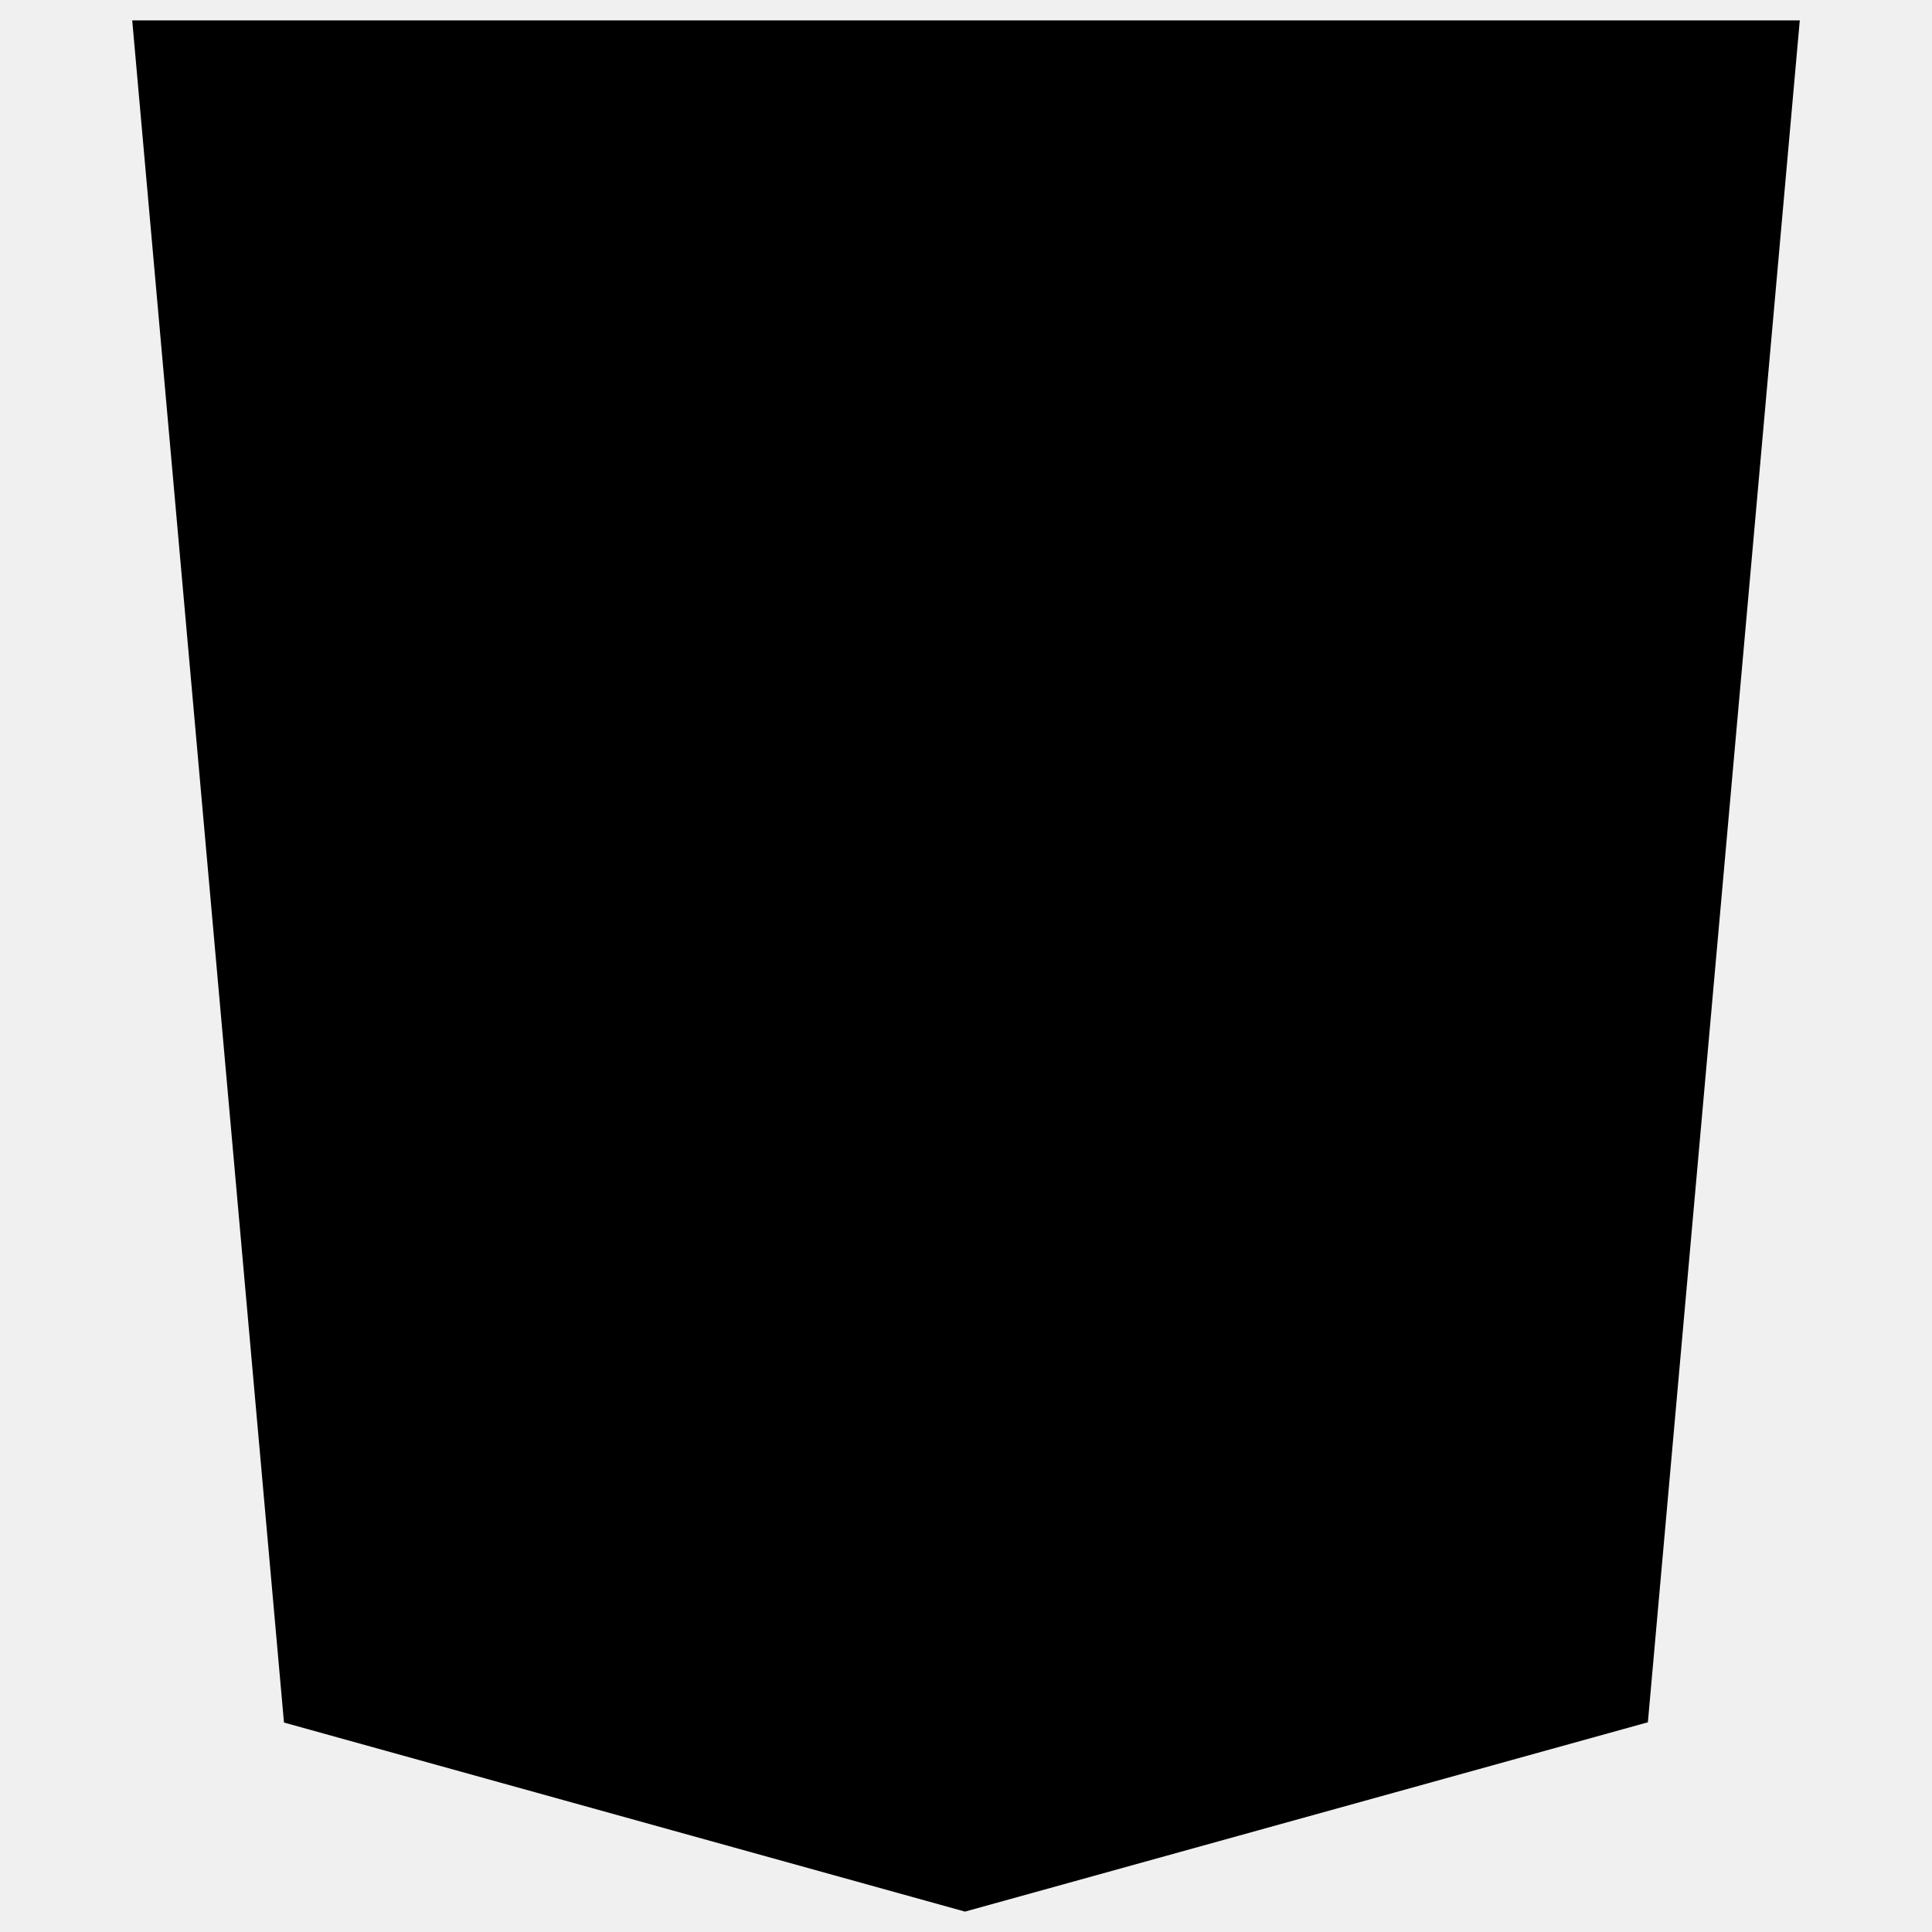
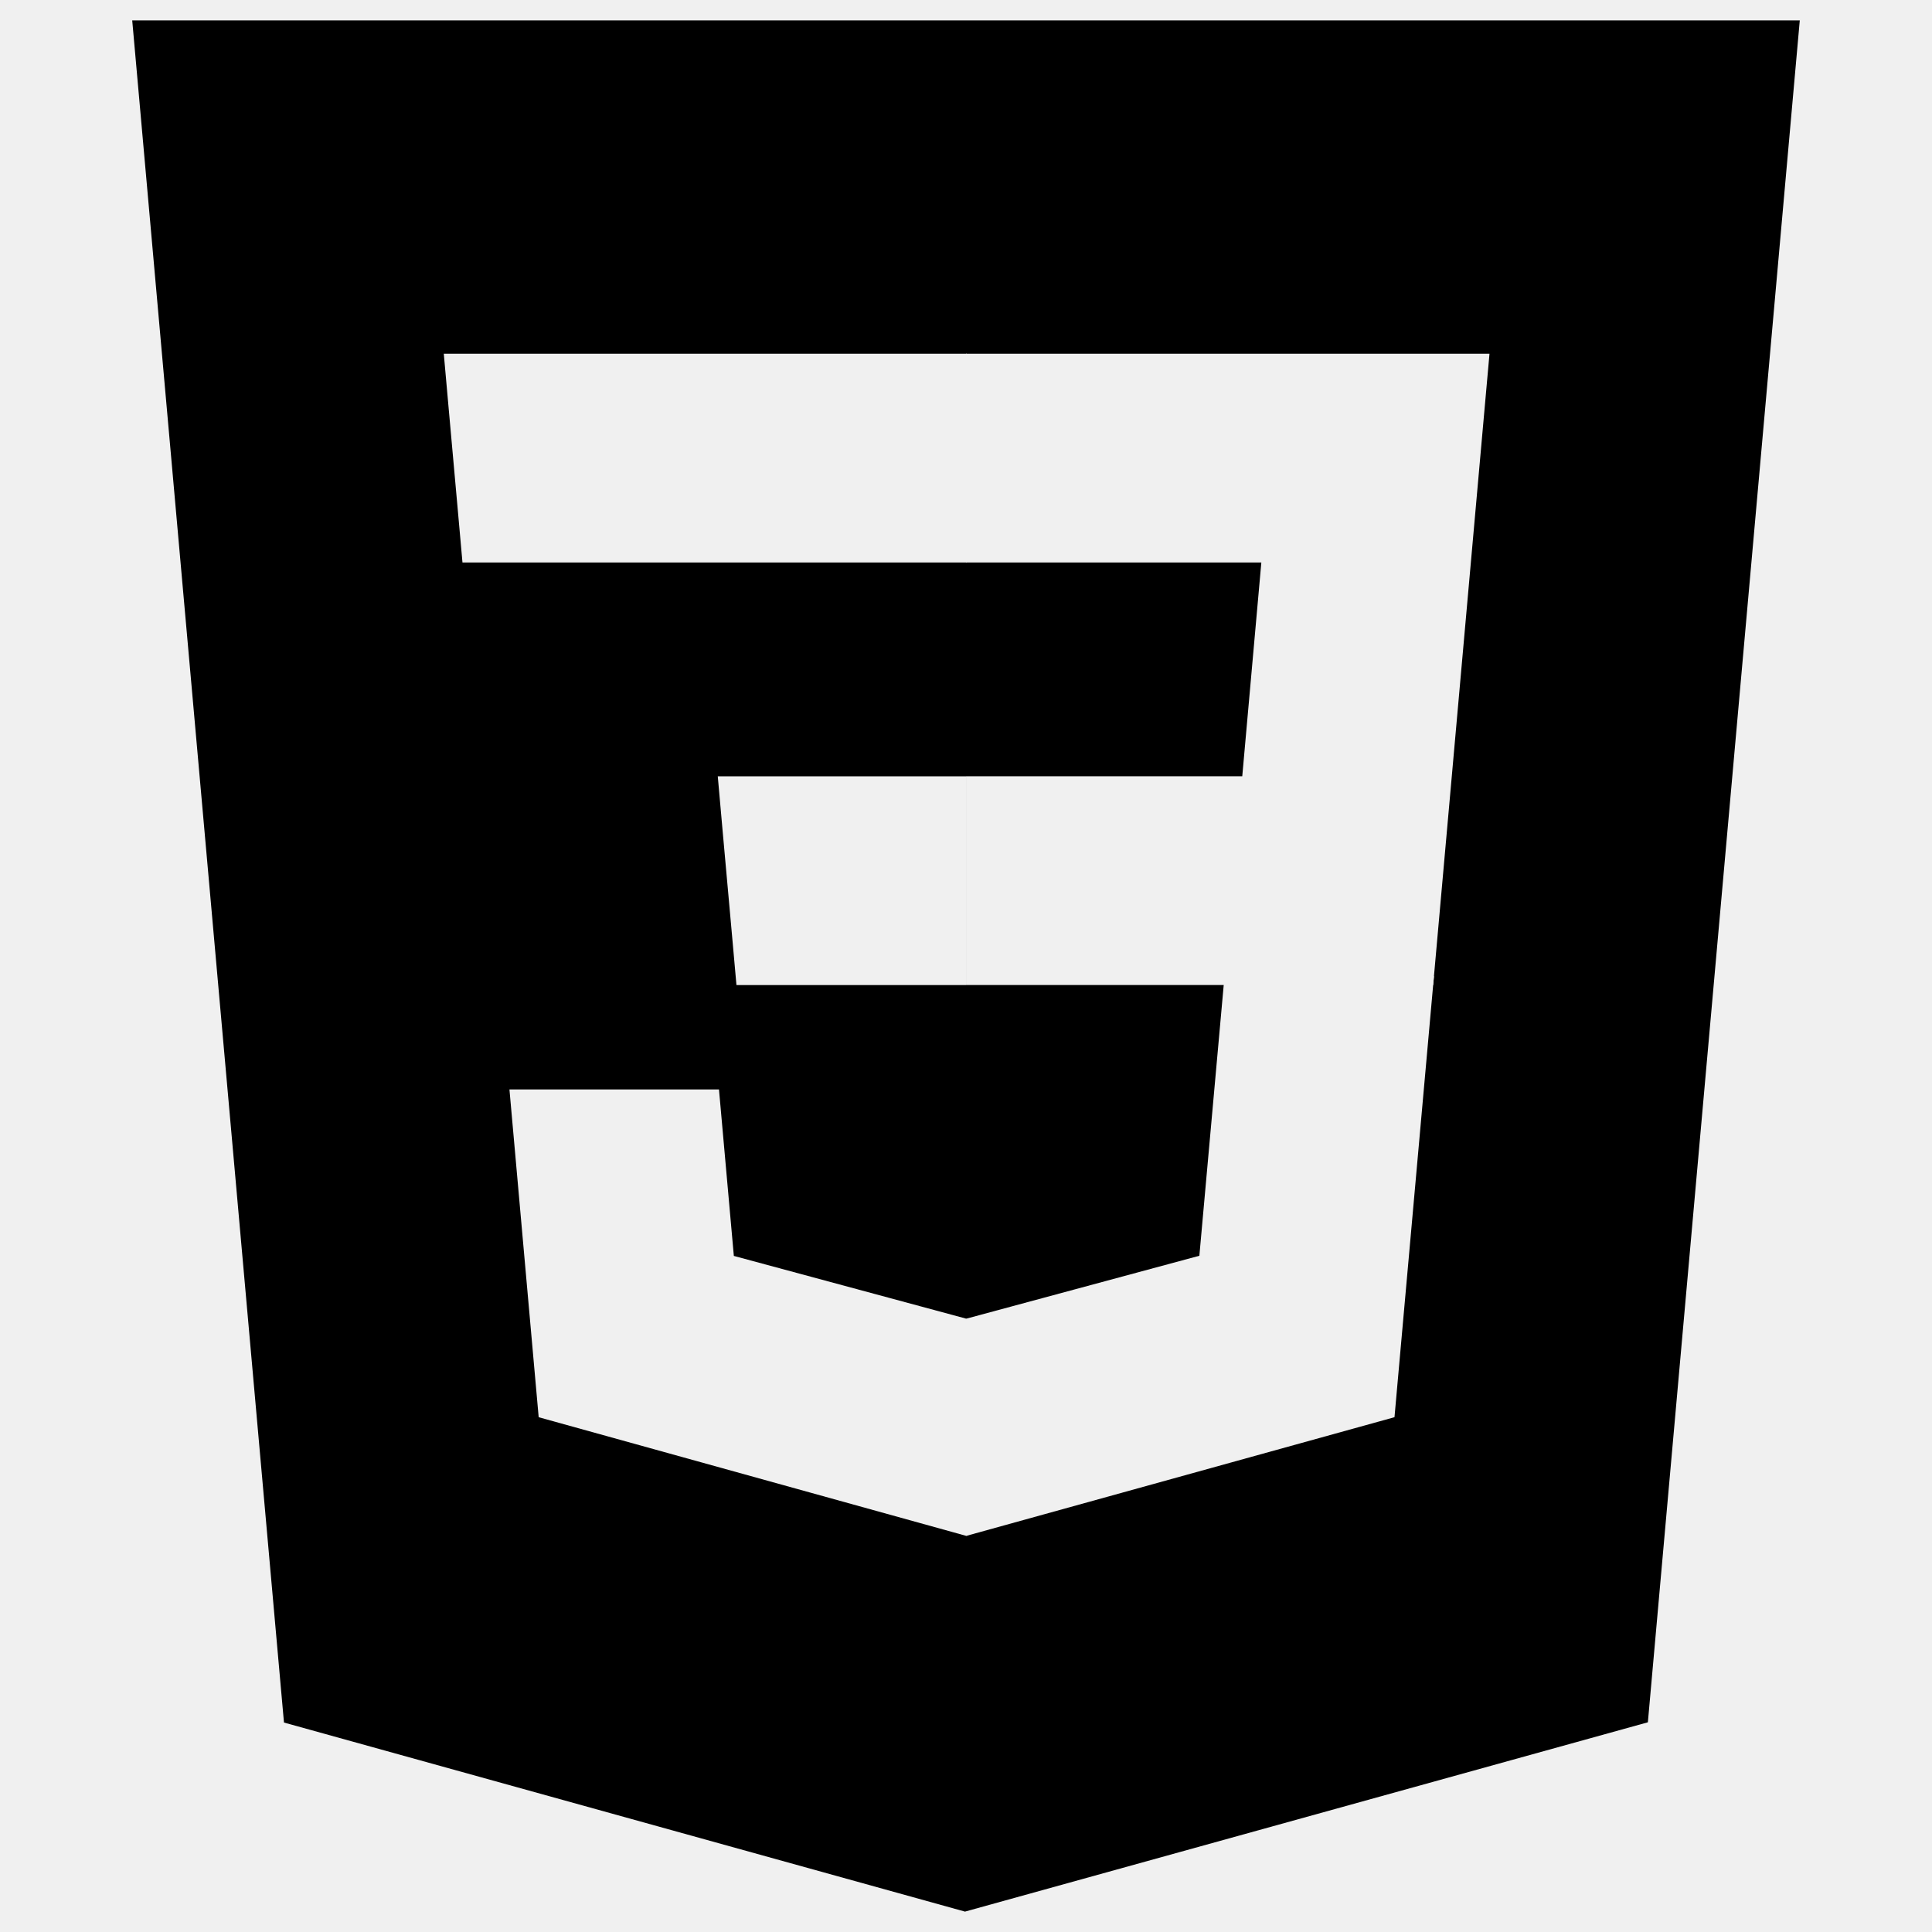
<svg xmlns="http://www.w3.org/2000/svg" viewBox="0 0 128 128">
-   <path fill="#000000" d="M18.814 114.123L8.76 1.352h110.48l-10.064 112.754-45.243 12.543-45.119-12.526z" />
-   <path fill="#000000" d="M64.001 117.062l36.559-10.136 8.601-96.354h-45.16v106.49z" />
-   <path fill="#000000" d="M64.001 51.429h18.302l1.264-14.163H64.001V23.435h34.682l-.332 3.711-3.4 38.114h-30.95V51.429z" />
-   <path fill="#000000" d="M64.083 87.349l-.061.018-15.403-4.159-.985-11.031H33.752l1.937 21.717 28.331 7.863.063-.018v-14.39z" />
-   <path fill="#000000" d="M81.127 64.675l-1.666 18.522-15.426 4.164v14.39l28.354-7.858.208-2.337 2.406-26.881H81.127z" />
-   <path fill="#000000" d="M64.048 23.435v13.831H30.64l-.277-3.108-.63-7.012-.331-3.711h34.646zm-.047 27.996v13.831H48.792l-.277-3.108-.631-7.012-.33-3.711h16.447z" />
+   <mask id="a">
+     <rect width="100%" height="100%" fill="white" />
+     <path fill="black" d="M64.001 51.429h18.302l1.264-14.163H64.001V23.435h34.682l-.332 3.711-3.4 38.114h-30.95V51.429z" />
+     <path fill="black" d="M64.083 87.349l-.061.018-15.403-4.159-.985-11.031H33.752l1.937 21.717 28.331 7.863.063-.018v-14.39z" />
+     <path fill="black" d="M81.127 64.675l-1.666 18.522-15.426 4.164v14.39l28.354-7.858.208-2.337 2.406-26.881H81.127z" />
+     <path fill="black" d="M64.048 23.435v13.831H30.64l-.277-3.108-.63-7.012-.331-3.711h34.646zm-.047 27.996v13.831H48.792l-.277-3.108-.631-7.012-.33-3.711h16.447z" />
+   </mask>
+   <g mask="url(#a)" fill="#000000">
+     <path d="M18.814 114.123L8.76 1.352h110.48l-10.064 112.754-45.243 12.543-45.119-12.526z" />
+     <path d="M64.001 117.062l36.559-10.136 8.601-96.354h-45.16v106.49z" />
+   </g>
</svg>
